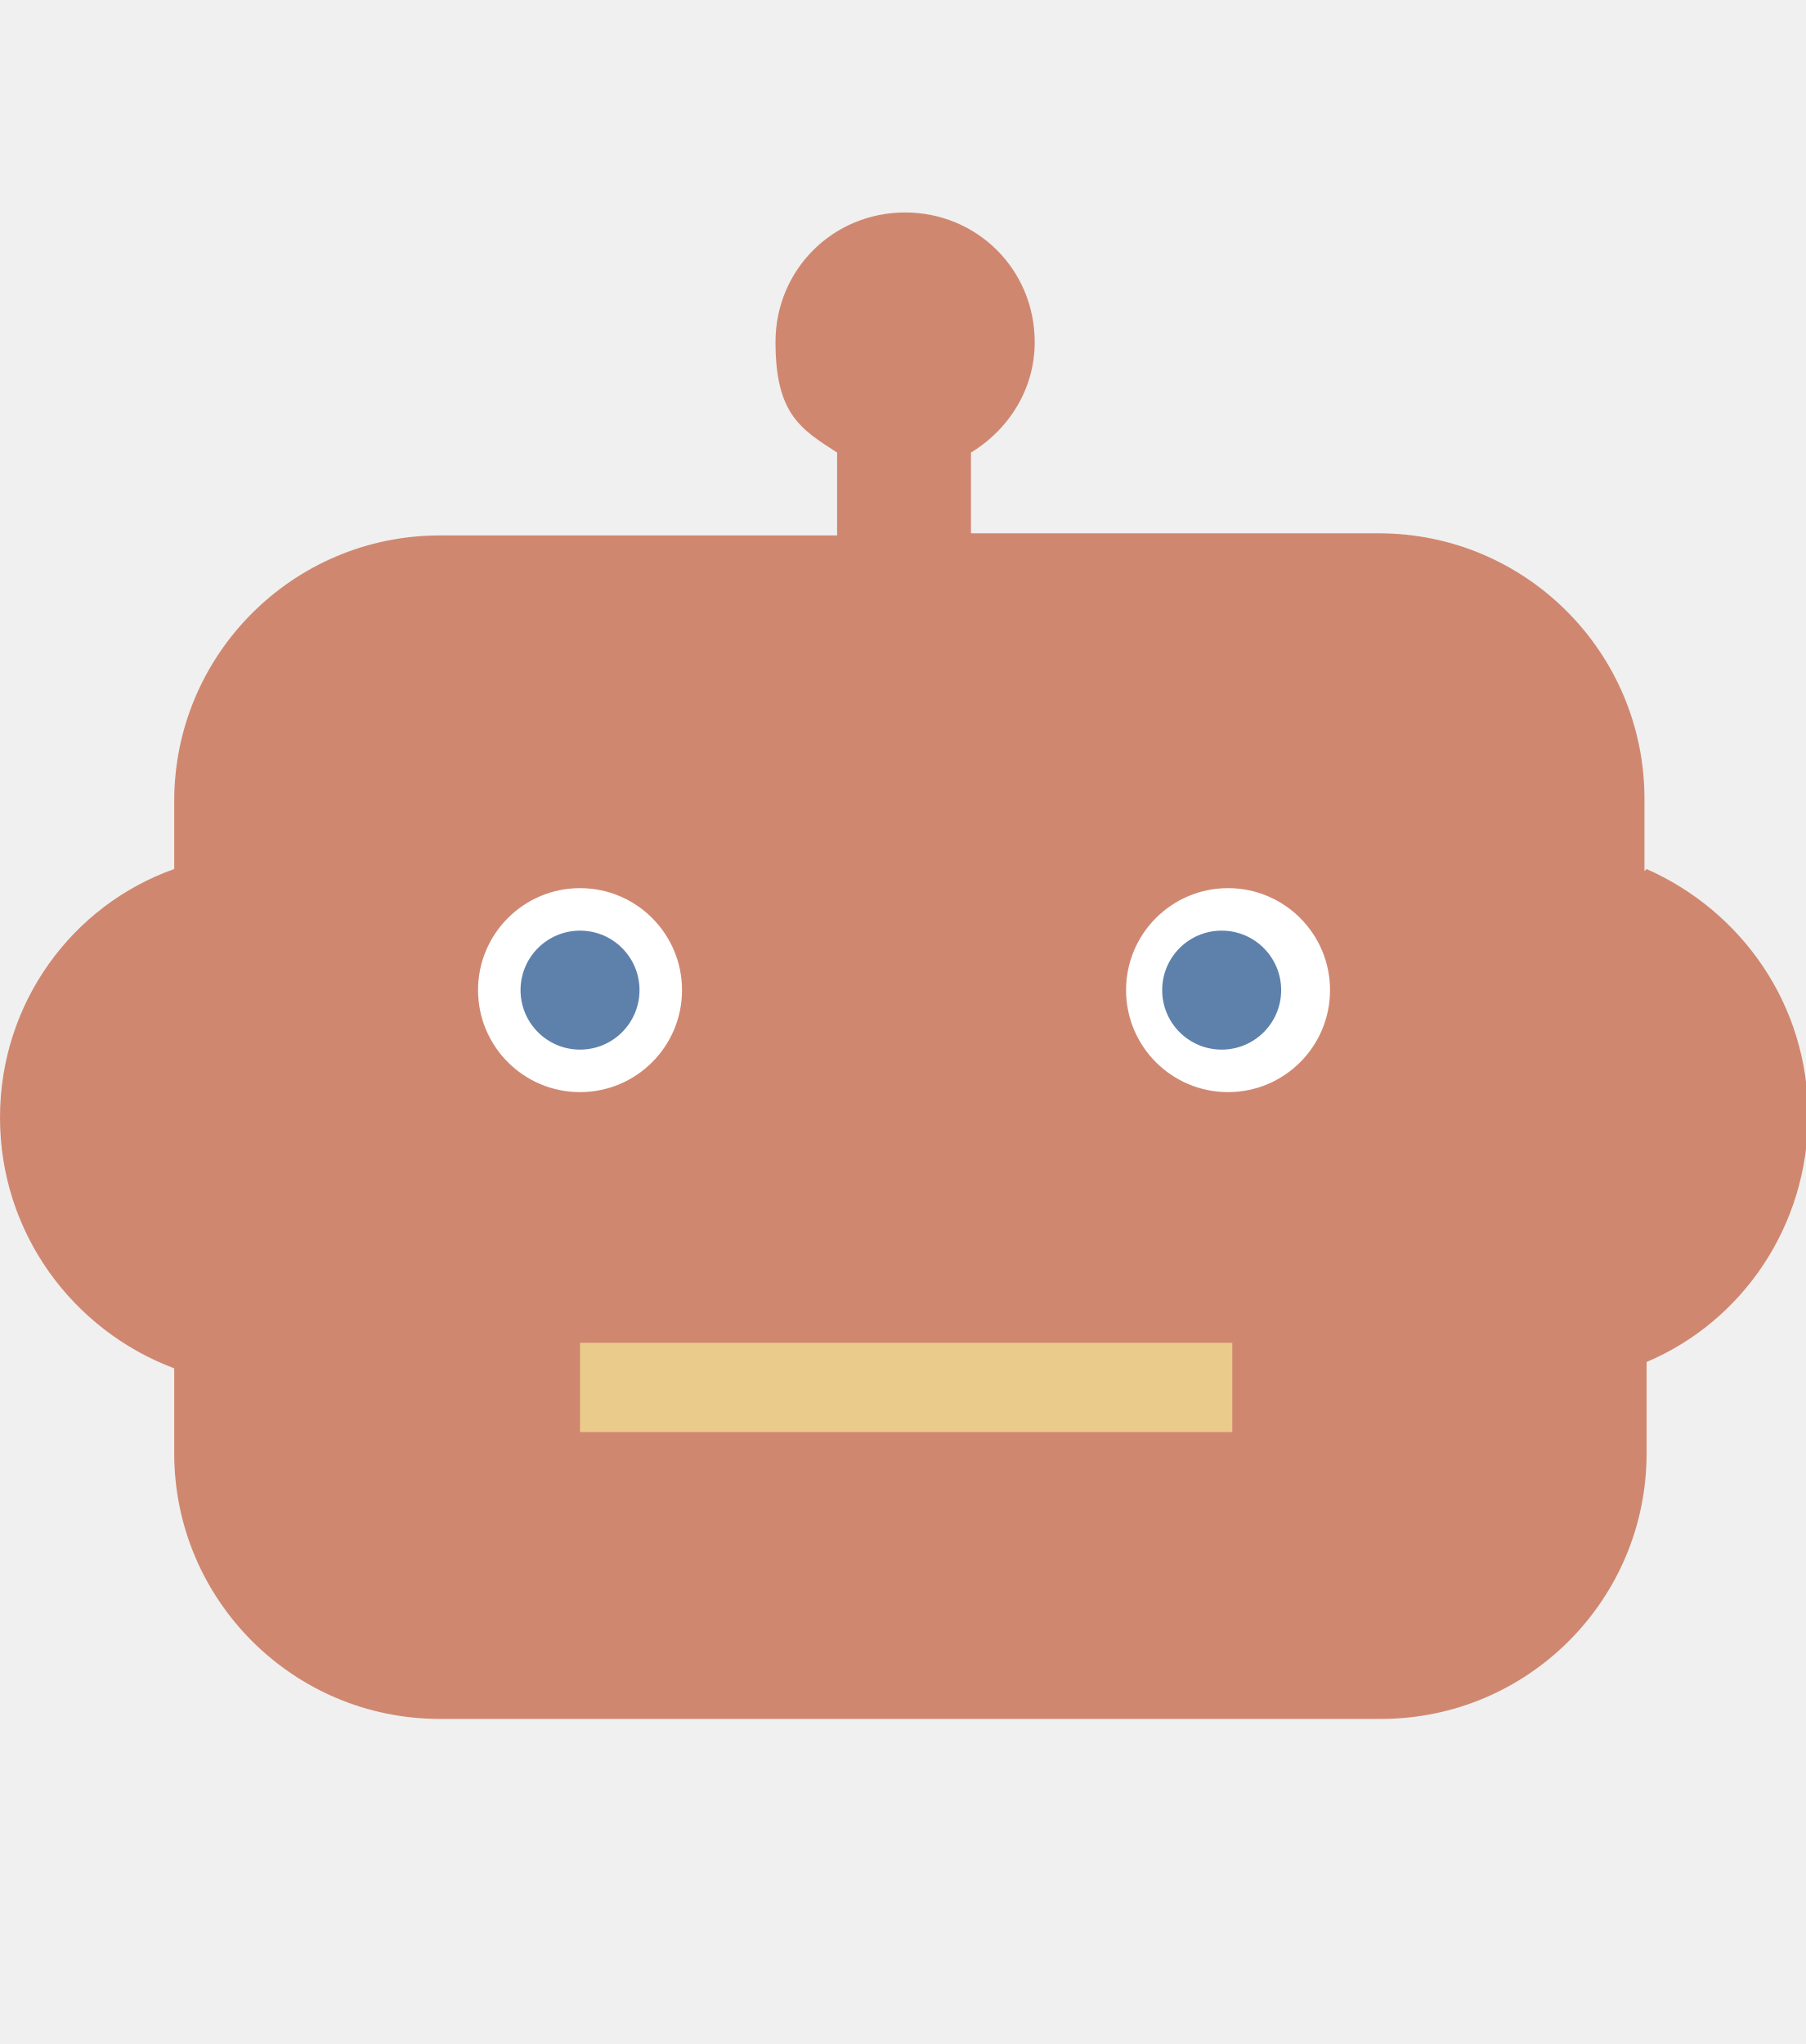
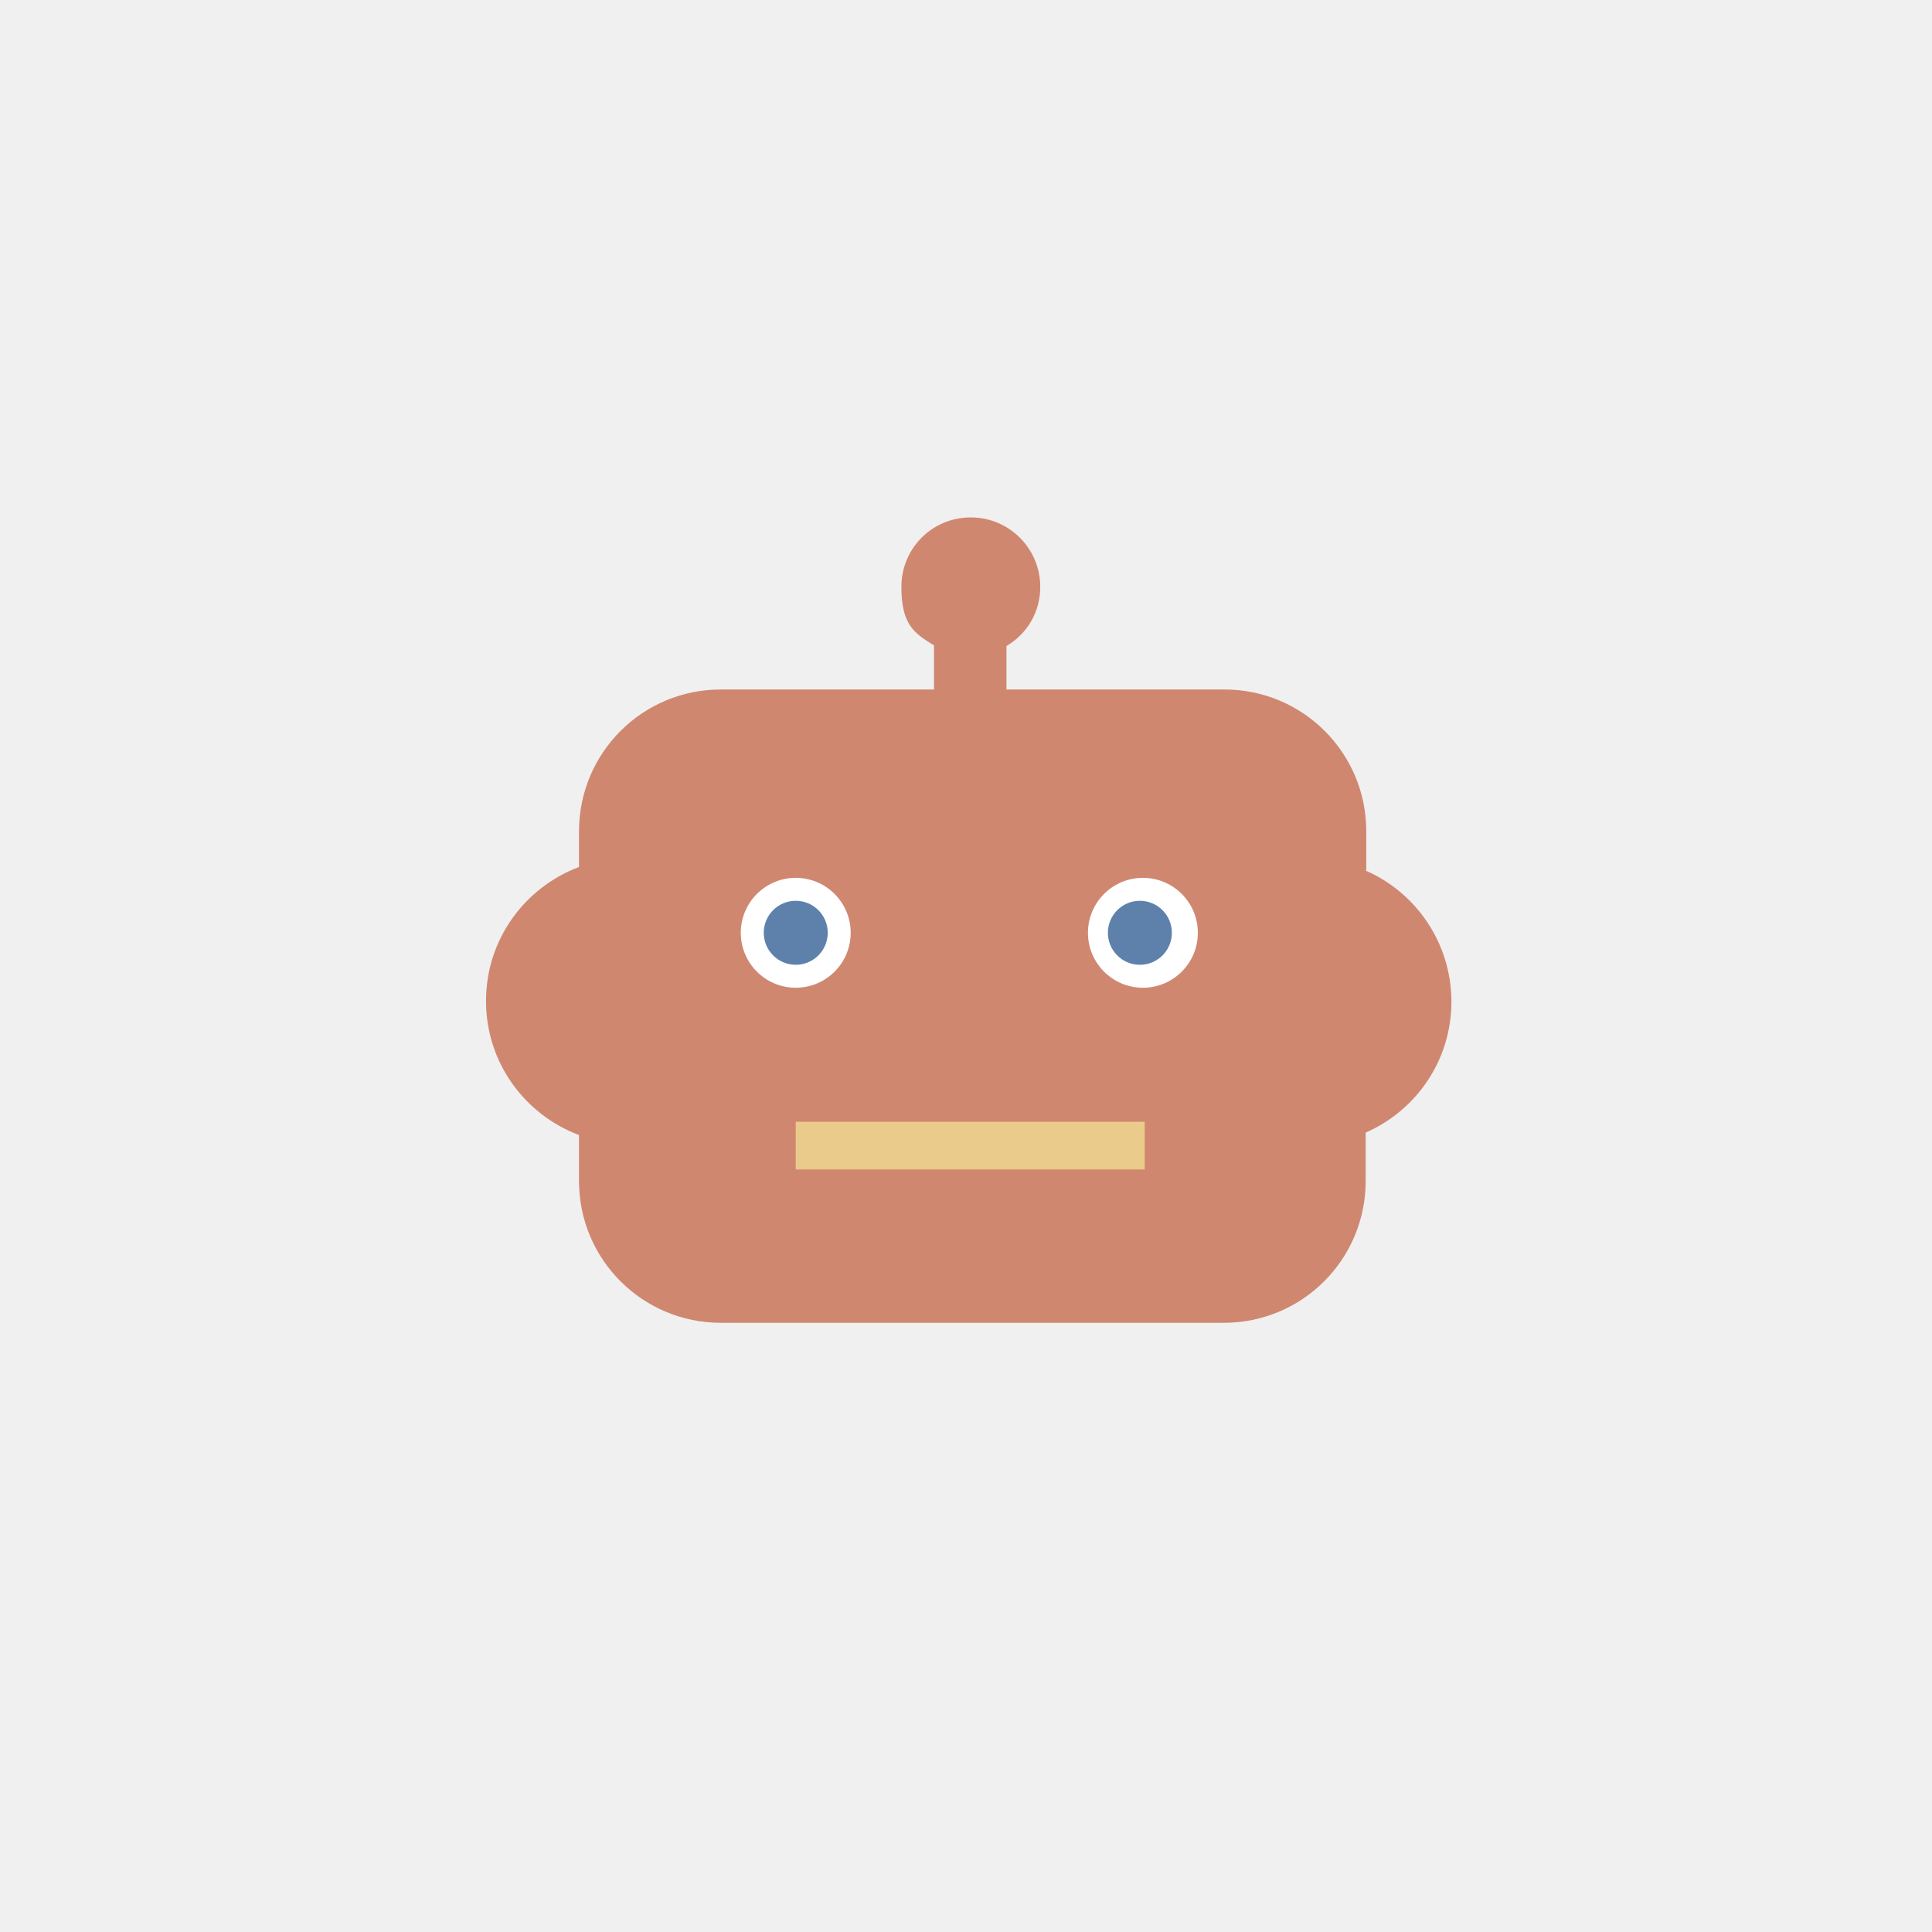
- <svg xmlns="http://www.w3.org/2000/svg" id="Roboter_orange_dunkelmodus" version="1.1" viewBox="0 0 85 96.2">
-   <path d="M77.4,41v-3.4c0-6.9-5.6-12.5-12.5-12.5h-19.2v-3.8c1.8-1.1,3-3,3-5.2,0-3.4-2.7-6.1-6.1-6.1s-6.1,2.7-6.1,6.1,1.2,4.1,2.9,5.2v3.9h-18.7c-6.9,0-12.5,5.6-12.5,12.5v3.2C3.4,42.6,0,47.2,0,52.6s3.4,10,8.2,11.8v4c0,6.9,5.6,12.5,12.5,12.5h44.3c6.9,0,12.5-5.6,12.5-12.5v-4.3c4.5-1.9,7.6-6.4,7.6-11.6s-3.1-9.6-7.6-11.6Z" fill="#d08770" />
-   <circle cx="57.8" cy="46.6" r="4.8" fill="#fff" />
-   <circle cx="27.3" cy="46.6" r="4.8" fill="#fff" />
-   <rect x="27.3" y="63.2" width="30.7" height="4.2" fill="#ebcb8b" />
-   <circle cx="27.3" cy="46.6" r="2.8" fill="#5e81ac" />
-   <circle cx="57.5" cy="46.6" r="2.8" fill="#5e81ac" />
+ <svg xmlns="http://www.w3.org/2000/svg" version="1.1" viewBox="0 0 320 320">
+   <g id="Hg_transparent_mit_abspeichern_fuer_Positionierung">
+     <circle cx="160" cy="160" r="154.3" fill="#78e5f5" opacity="0" />
+   </g>
+   <g id="roboter_orange">
+     <g>
+       <path d="M226.3,144.1v-6.4c0-13-10.5-23.5-23.5-23.5h-36.1v-7.2c3.4-2,5.6-5.6,5.6-9.8,0-6.3-5.1-11.5-11.5-11.5s-11.5,5.1-11.5,11.5,2.2,7.7,5.4,9.7v7.3h-35.3c-13,0-23.5,10.5-23.5,23.5v5.9c-9,3.4-15.4,12-15.4,22.2s6.4,18.8,15.4,22.2v7.6c0,13,10.5,23.5,23.5,23.5h83.3c13,0,23.5-10.5,23.5-23.5v-8c8.4-3.7,14.2-12,14.2-21.7s-5.9-18.1-14.2-21.7Z" fill="#d08770" />
+       <circle cx="189.3" cy="154.5" r="9.1" fill="#fff" />
+       <circle cx="131.8" cy="154.5" r="9.1" fill="#fff" />
+       <rect x="131.8" y="185.8" width="57.8" height="7.9" fill="#ebcb8b" />
+       <circle cx="131.8" cy="154.5" r="5.3" fill="#5e81ac" />
+       <circle cx="188.8" cy="154.5" r="5.3" fill="#5e81ac" />
+     </g>
+   </g>
</svg>
